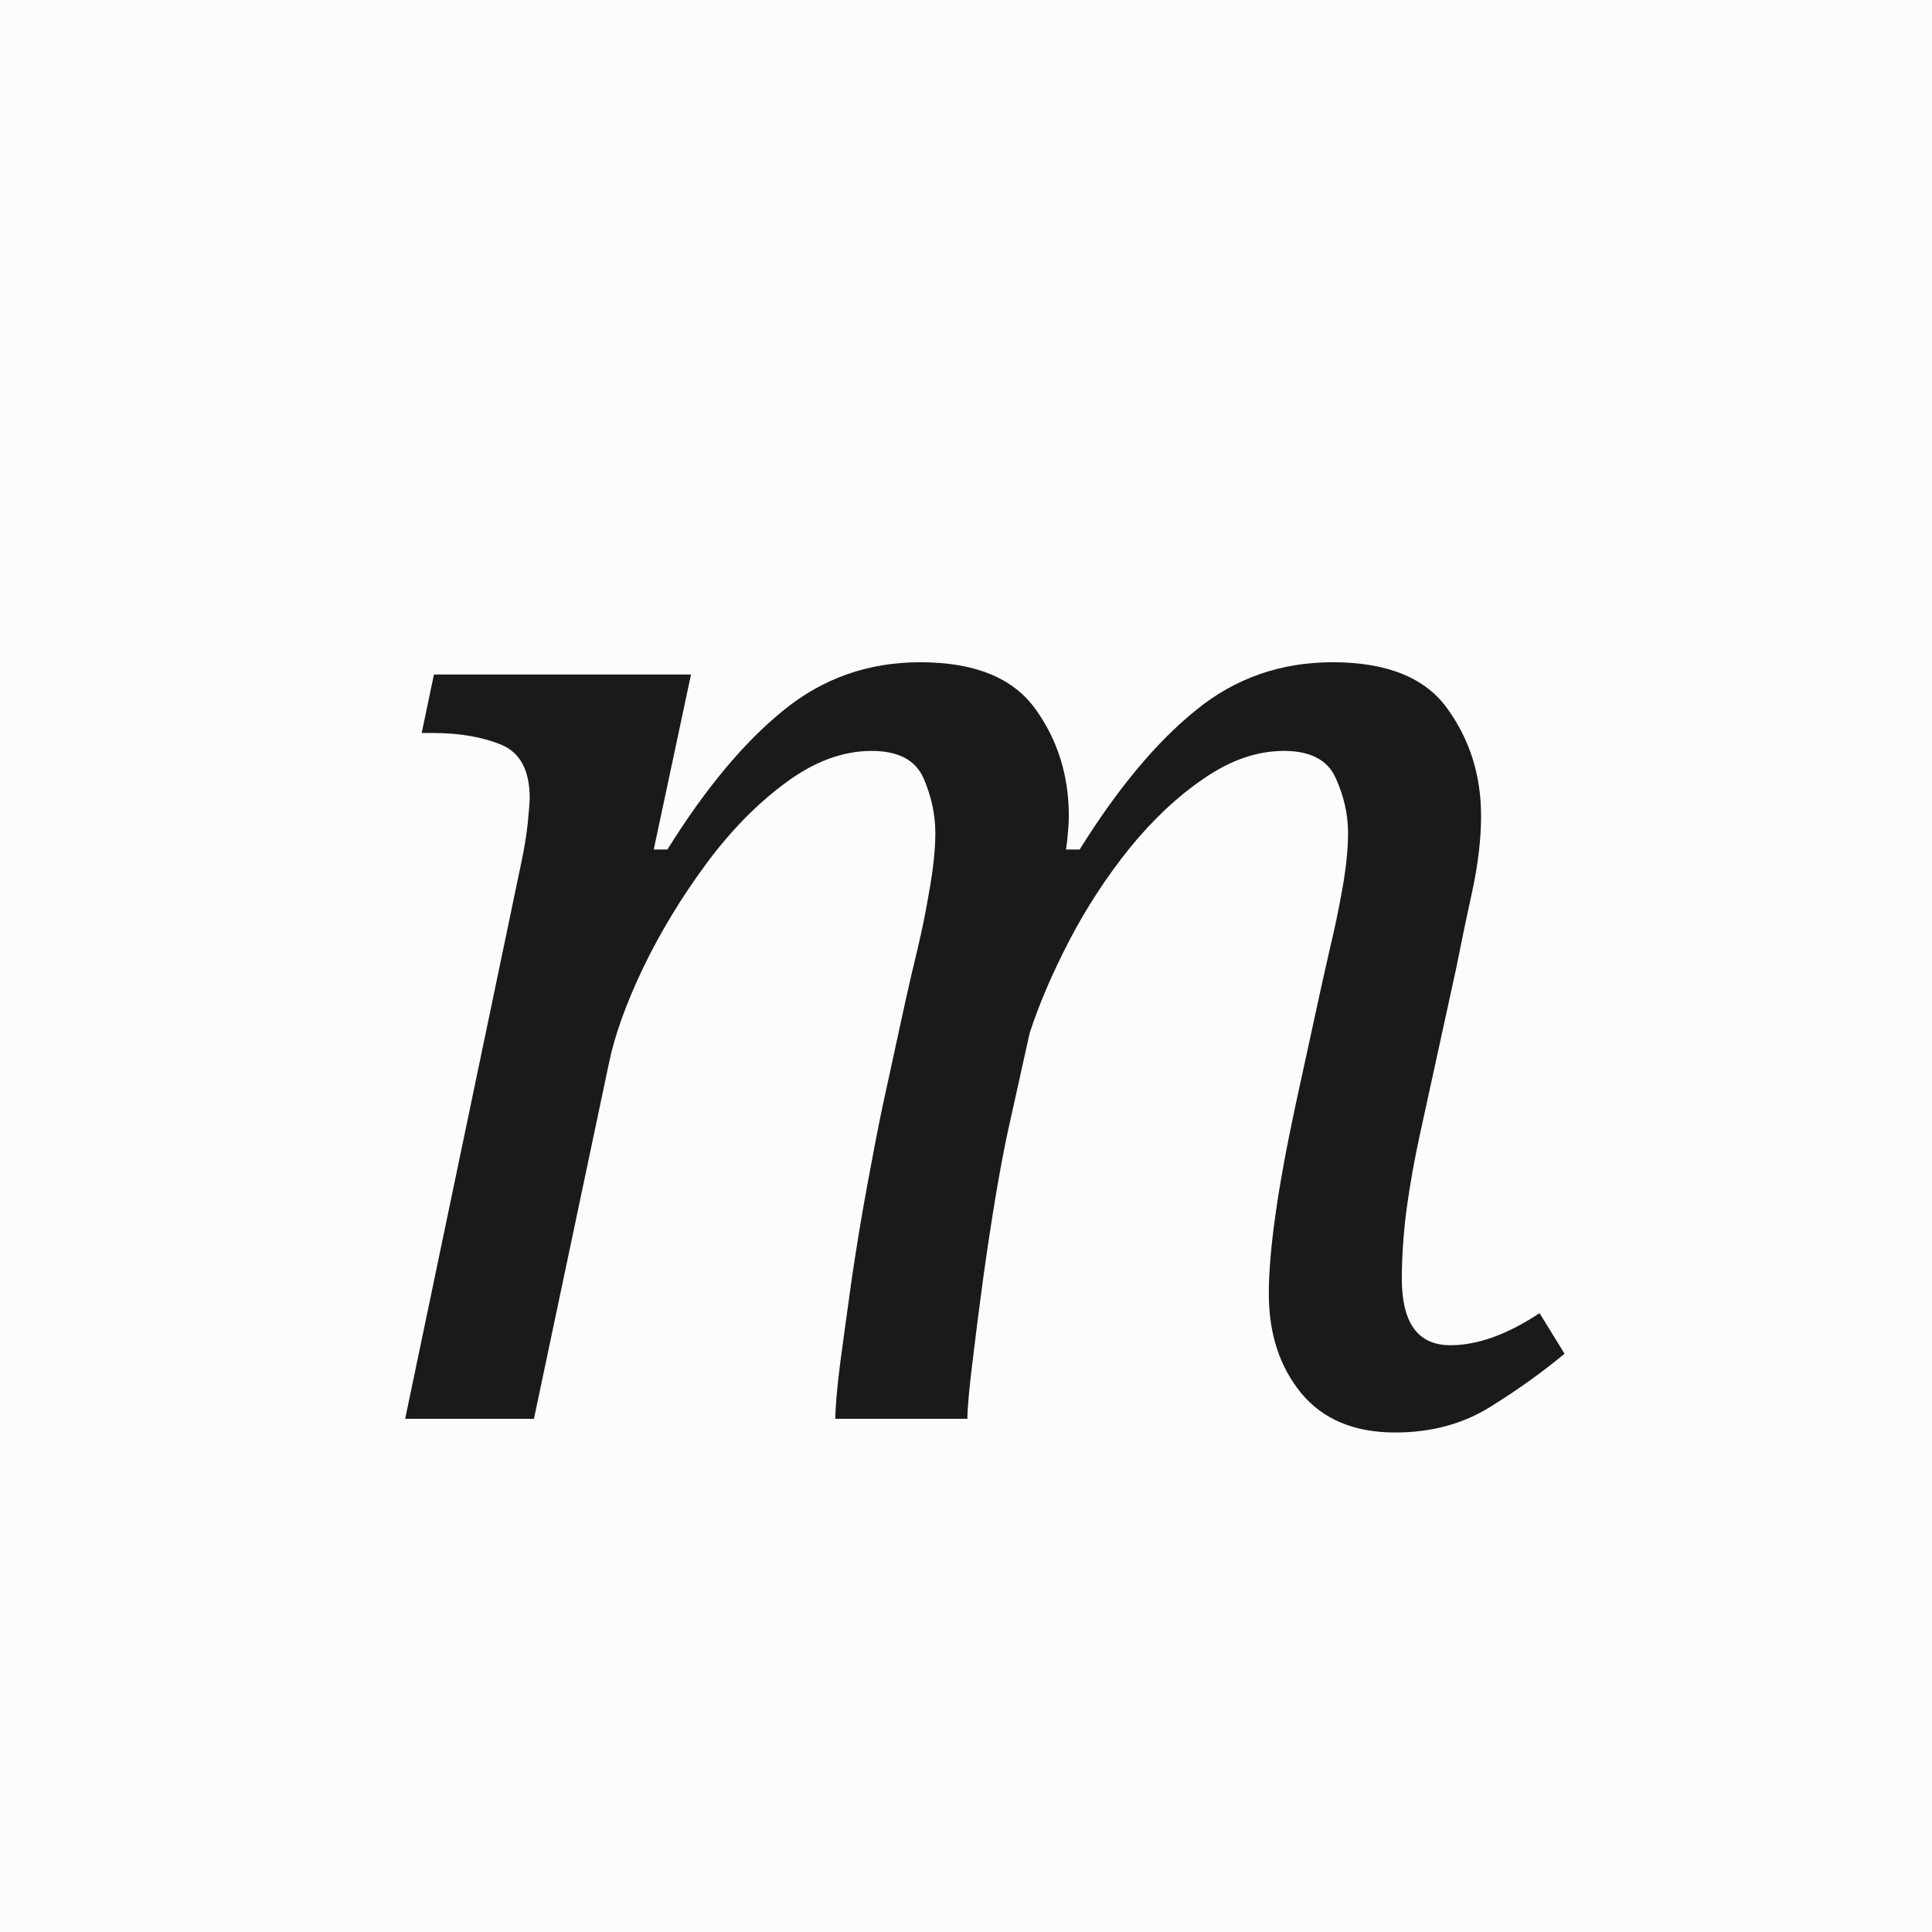
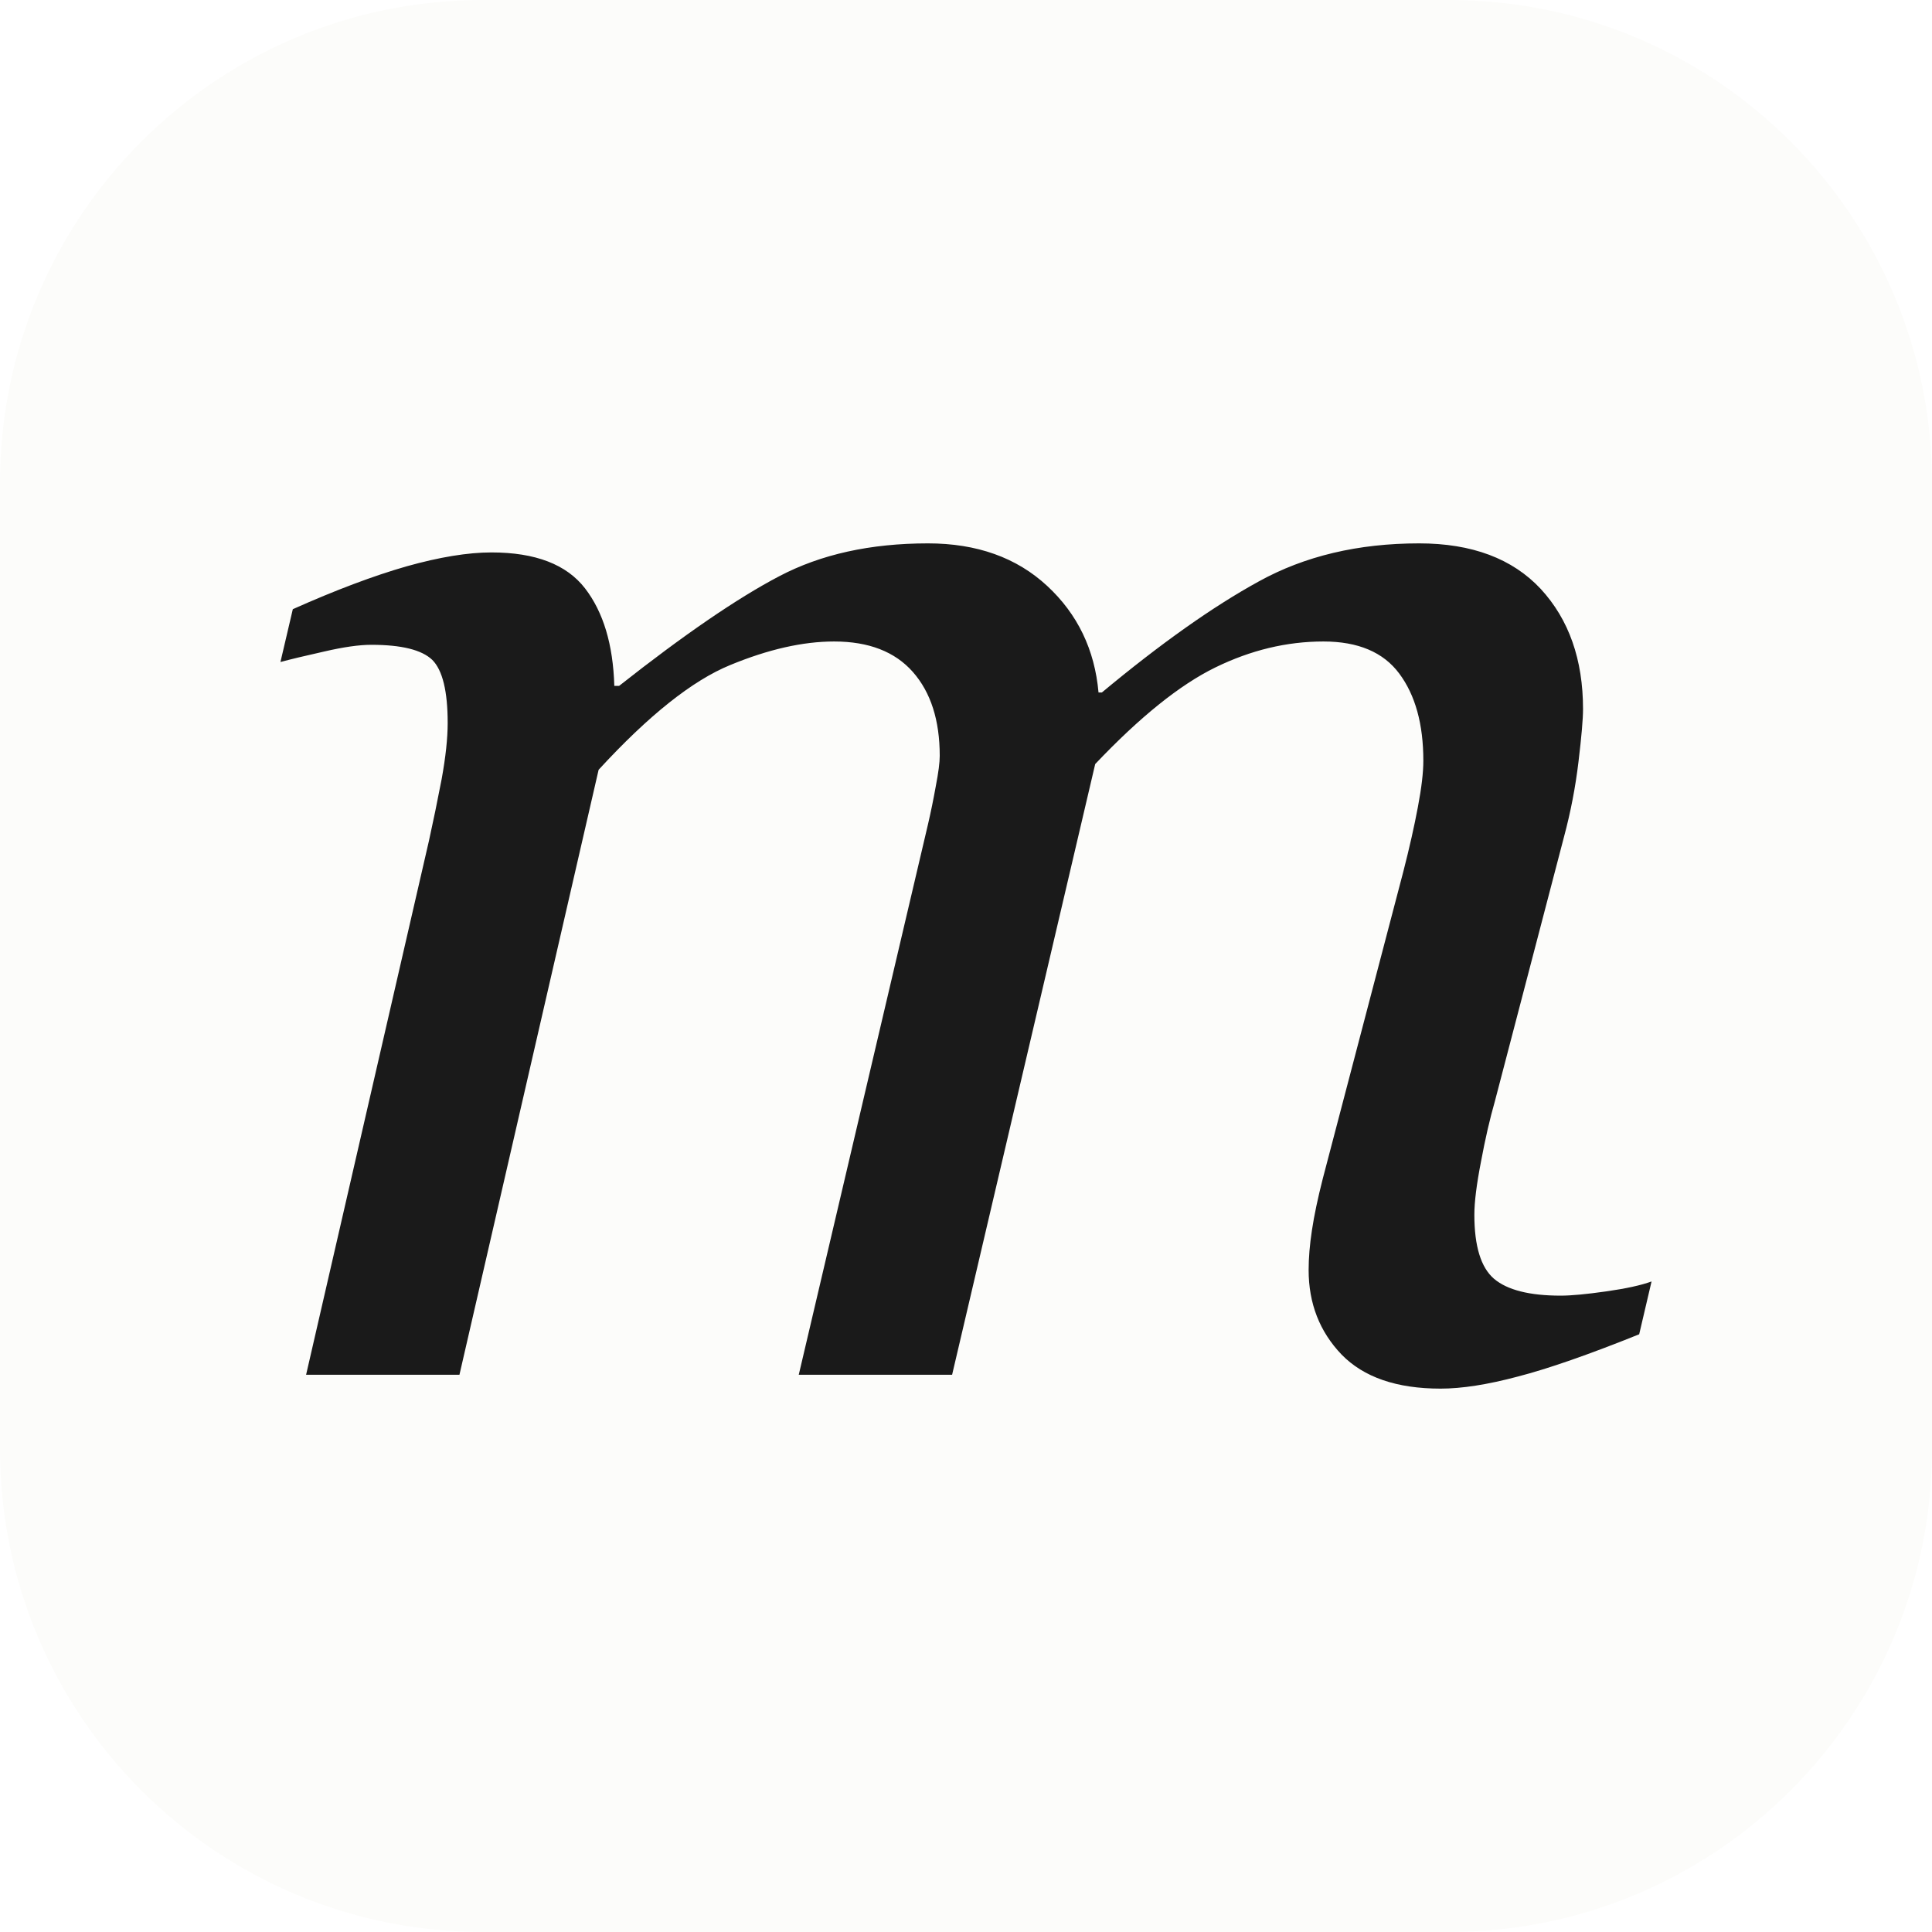
<svg xmlns="http://www.w3.org/2000/svg" viewBox="0 0 64 64">
-   <rect width="64" height="64" fill="#fcfcfa" />
-   <text x="32" y="47" font-family="Georgia,serif" font-style="italic" font-size="46" text-anchor="middle" fill="#1a1a1a">
-     m
-   </text>
+   <rect width="64" height="64" rx="16" fill="#fcfcfa" />
+   <path d="M54.71 42.45 54.3 44.2Q51.79 45.21 50.28 45.6Q48.78 46 47.72 46Q45.54 46 44.44 44.87Q43.35 43.73 43.35 42.07Q43.35 41.47 43.46 40.75Q43.57 40.02 43.82 39.04L46.49 28.86Q46.79 27.69 46.97 26.73Q47.15 25.78 47.15 25.2Q47.15 23.38 46.35 22.31Q45.56 21.25 43.84 21.25Q42.02 21.25 40.26 22.11Q38.5 22.97 36.28 25.31L31.54 45.54H26.46L30.74 27.31Q30.88 26.71 31 26.04Q31.13 25.37 31.13 25.04Q31.13 23.27 30.24 22.26Q29.35 21.25 27.63 21.25Q26.08 21.25 24.19 22.03Q22.31 22.8 19.83 25.5L15.22 45.54H10.14L14.21 27.85Q14.42 26.9 14.63 25.81Q14.83 24.71 14.83 23.95Q14.83 22.37 14.32 21.86Q13.8 21.36 12.3 21.36Q11.7 21.36 10.75 21.58Q9.81 21.79 9.29 21.93L9.7 20.18Q11.83 19.23 13.47 18.76Q15.11 18.3 16.28 18.3Q18.46 18.3 19.38 19.49Q20.29 20.67 20.35 22.72H20.51Q23.73 20.18 25.81 19.09Q27.88 18 30.74 18Q33.17 18 34.69 19.41Q36.2 20.81 36.39 22.94H36.5Q39.42 20.51 41.7 19.26Q43.98 18 47.01 18Q49.63 18 51.04 19.51Q52.44 21.03 52.44 23.49Q52.44 23.98 52.29 25.23Q52.14 26.49 51.81 27.72L49.52 36.48Q49.27 37.35 49.06 38.48Q48.84 39.61 48.84 40.24Q48.84 41.8 49.49 42.36Q50.15 42.92 51.7 42.92Q52.22 42.92 53.2 42.78Q54.19 42.64 54.71 42.45Z" fill="#1a1a1a" />
</svg>
